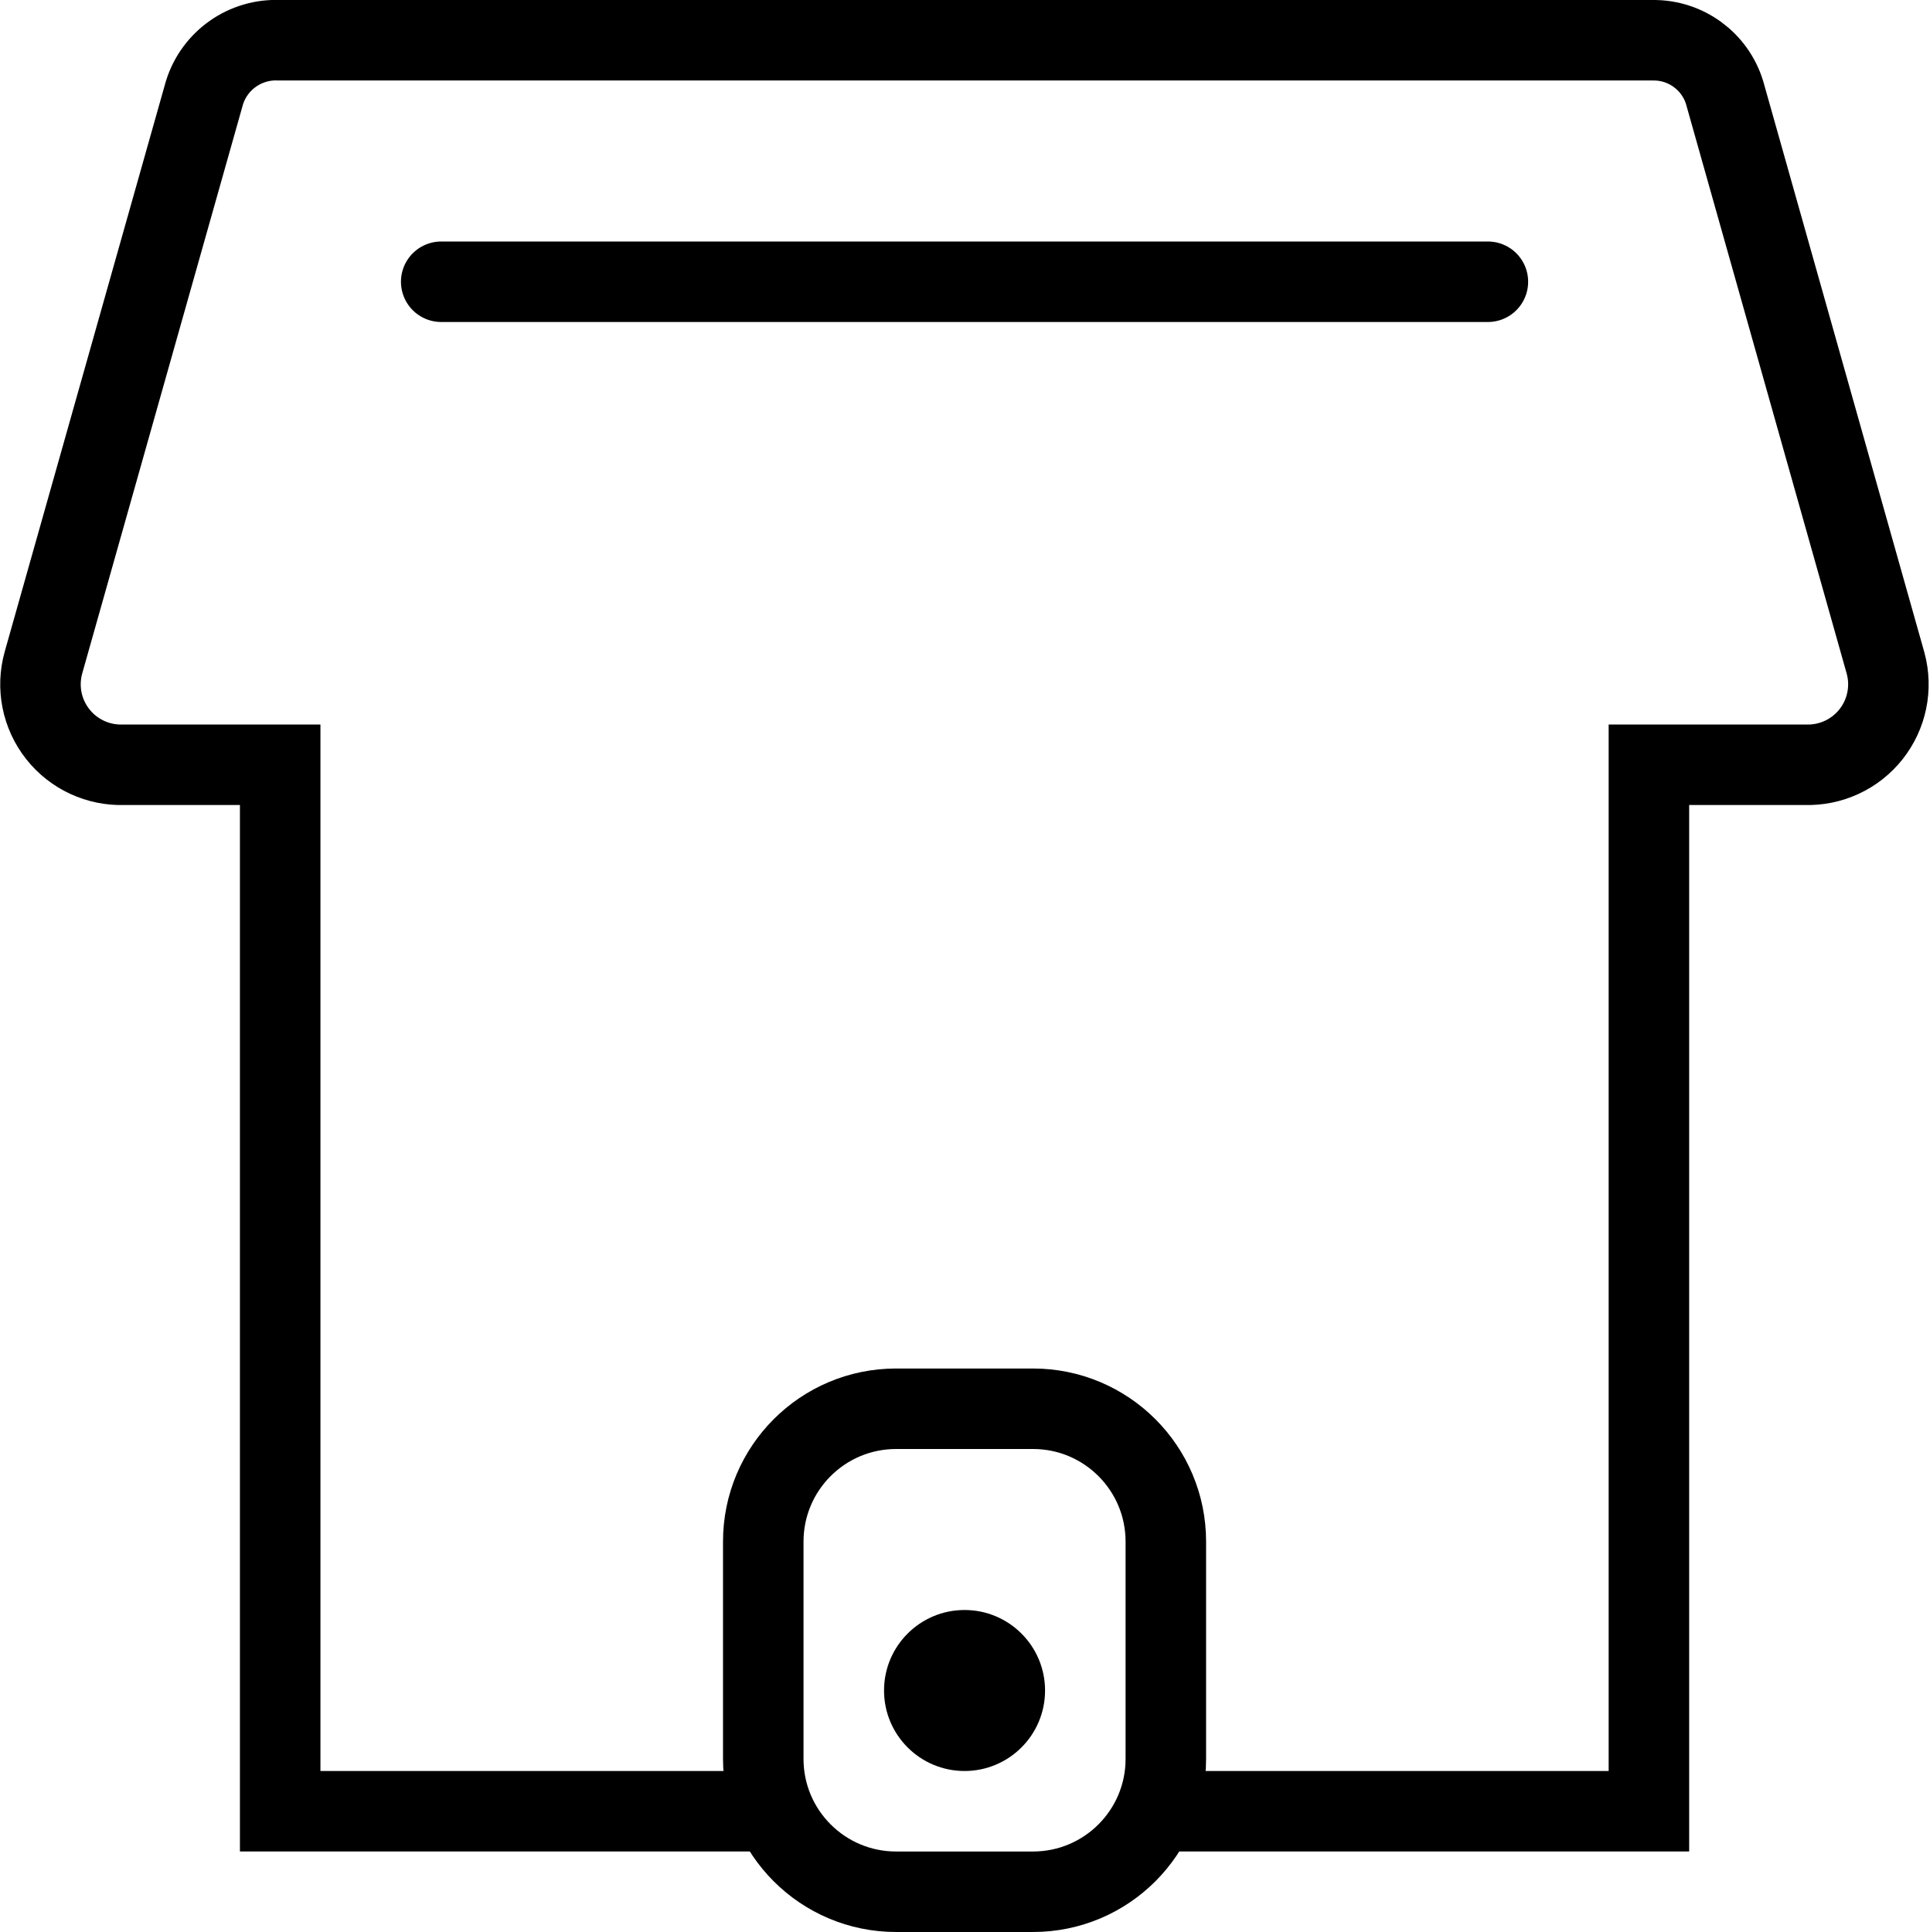
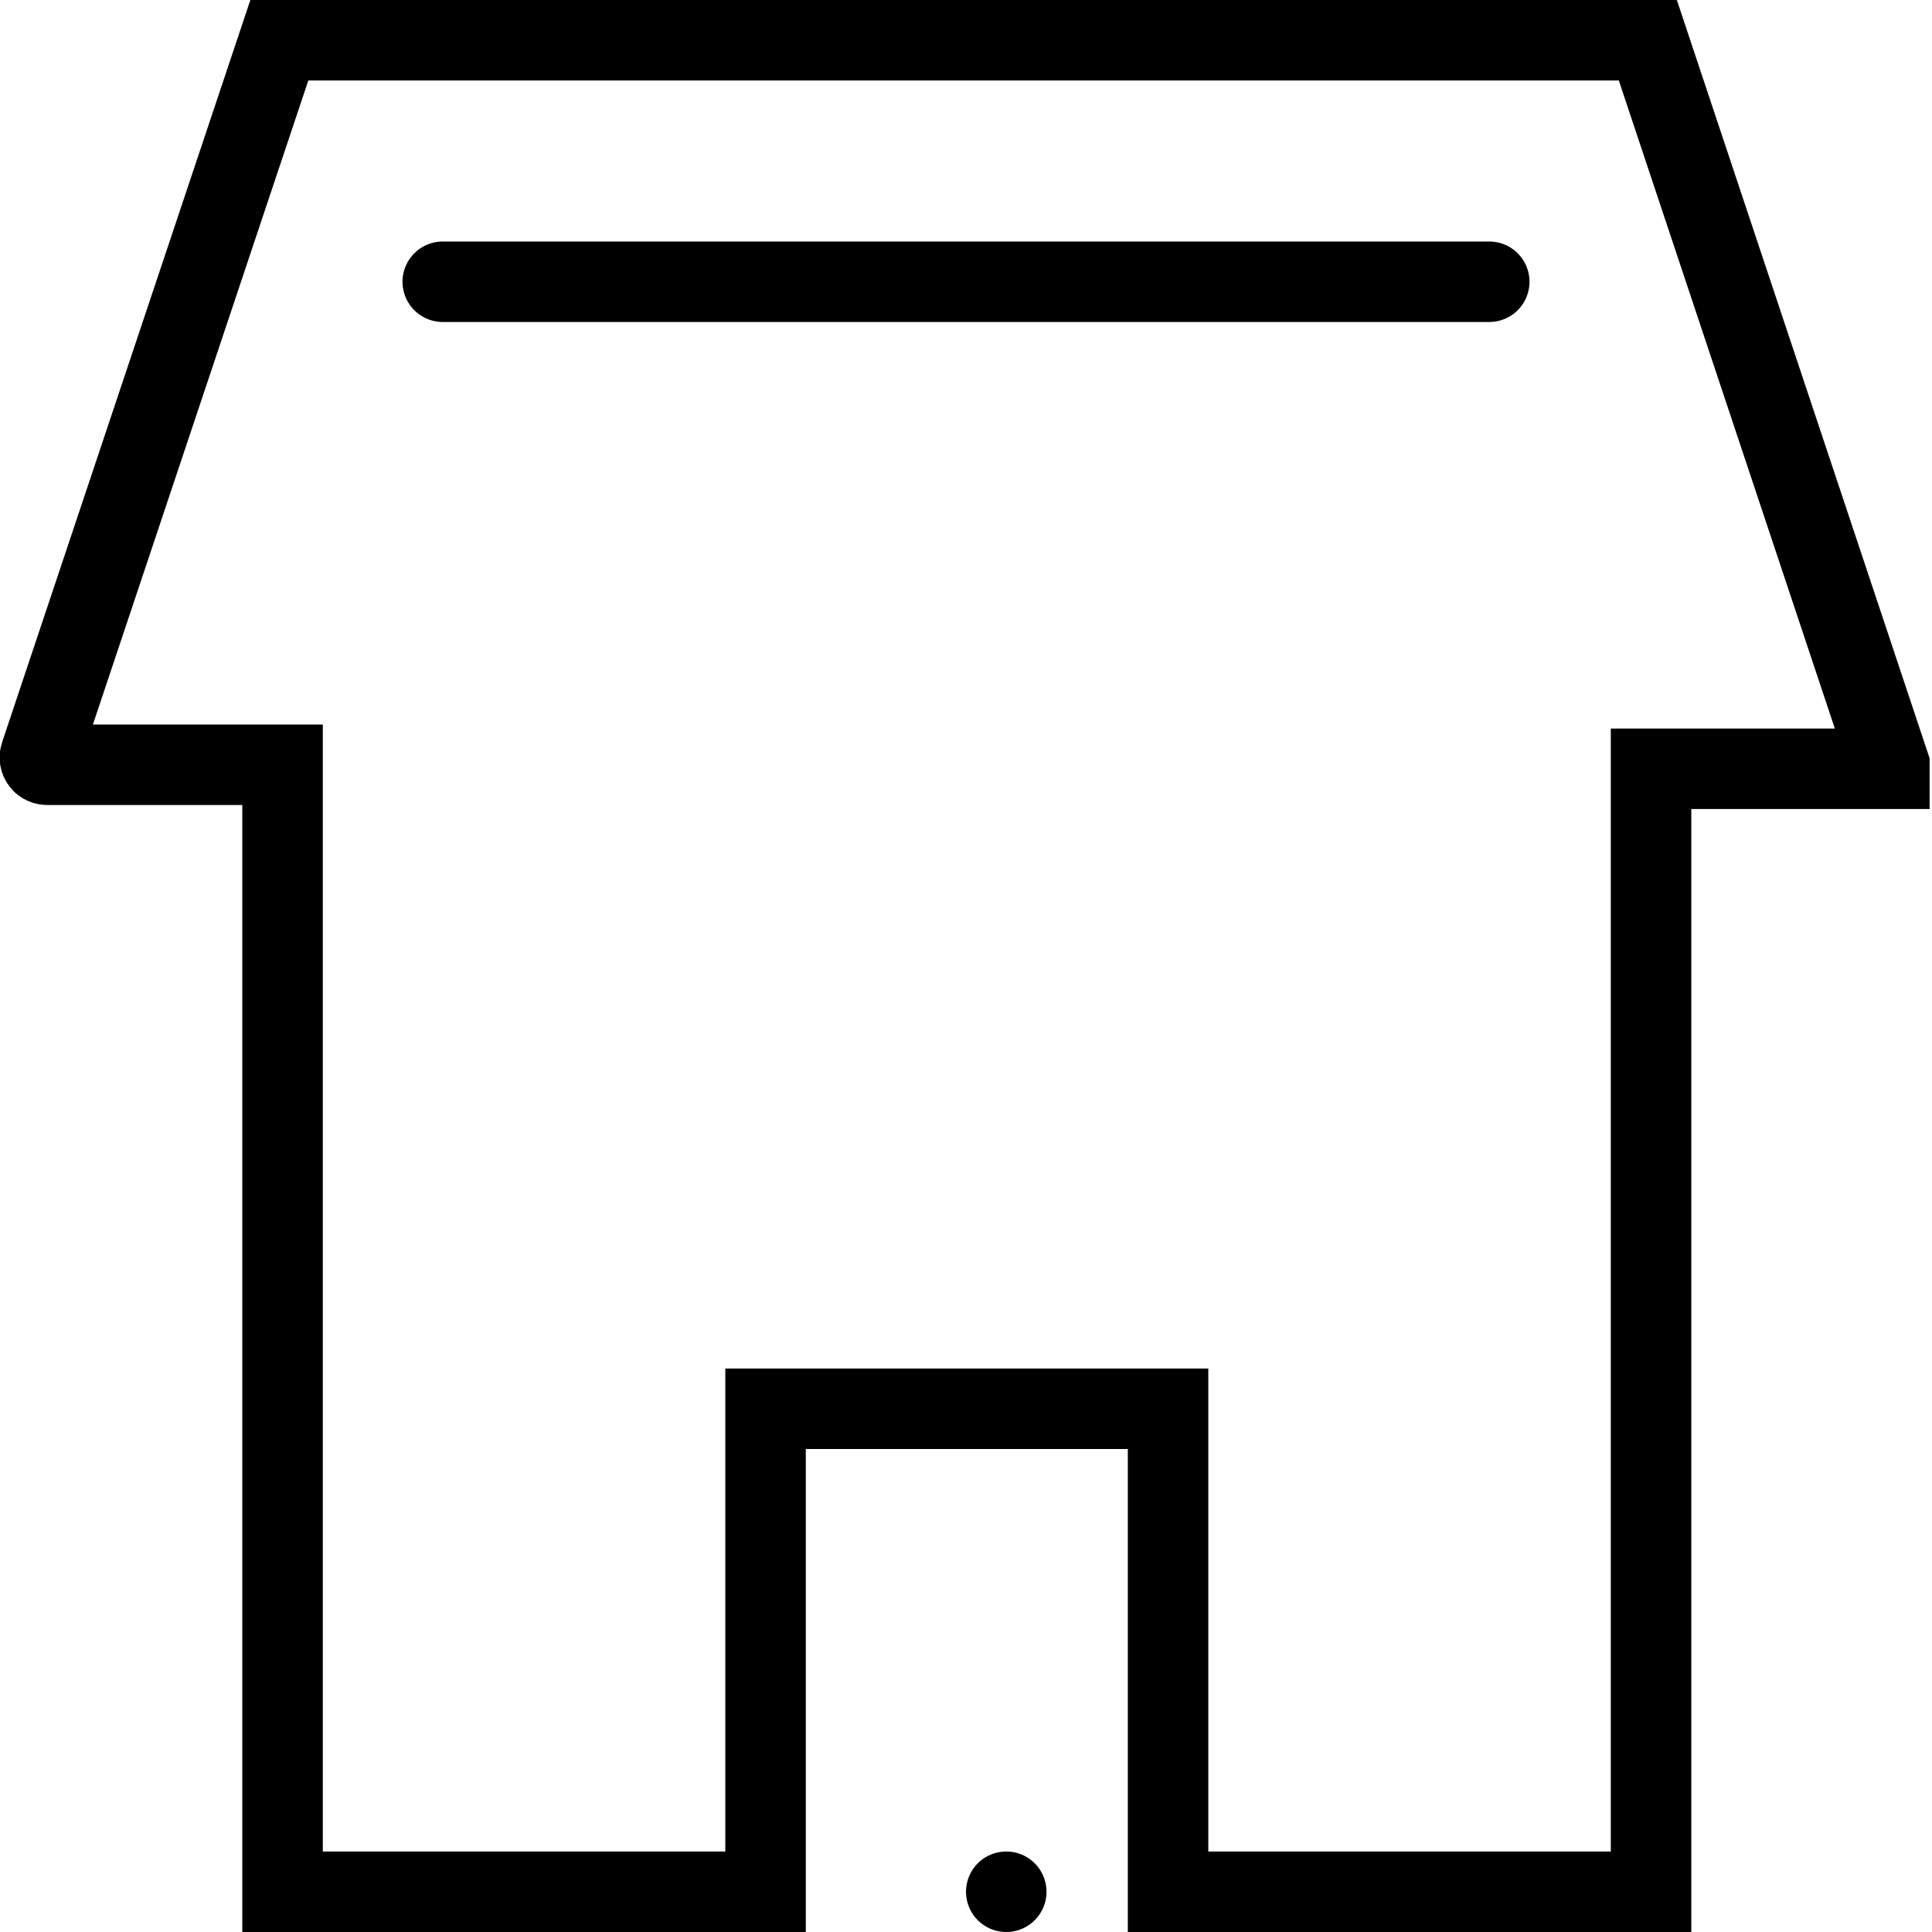
- <svg xmlns="http://www.w3.org/2000/svg" id="a4b9ce2c-bc22-4148-aad5-966a5d01619d" data-name="Layer 1" viewBox="0 0 23.97 24">
-   <path d="M9.4,22.5H3.5V9.5H1.56a1,1,0,0,1-1-1.27l2-7.08A.93.93,0,0,1,3.49.5H20.55a.92.92,0,0,1,.89.65l2,7.09a1,1,0,0,1-1,1.26H20.5v13H14.6" transform="translate(-0.02)" fill="none" stroke="#000" stroke-miterlimit="10" />
-   <rect x="9.48" y="17.5" width="5" height="6" rx="1.65" fill="none" stroke="#000" stroke-miterlimit="10" />
-   <circle cx="11.98" cy="21" r="1" />
-   <line x1="5.48" y1="3.5" x2="18.48" y2="3.5" fill="none" stroke="#000" stroke-linecap="round" stroke-miterlimit="10" />
+ <svg xmlns="http://www.w3.org/2000/svg" viewBox="0 0 24 24">
+   <line x1="5.5" y1="3.5" x2="18.5" y2="3.5" fill="none" stroke="#000" stroke-linecap="round" stroke-miterlimit="10" />
+   <path d="M20.51,23.5h-6v-6h-5v6h-6V9.5H.59A.09.09,0,0,1,.5,9.38L3.47.5h17l3,9s0,.05,0,.05H20.51Z" fill="none" stroke="#000" stroke-miterlimit="10" fill-rule="evenodd" />
+   <line x1="12.5" y1="23.5" x2="12.5" y2="23.5" fill="none" stroke="#000" stroke-linecap="round" stroke-miterlimit="10" />
</svg>
